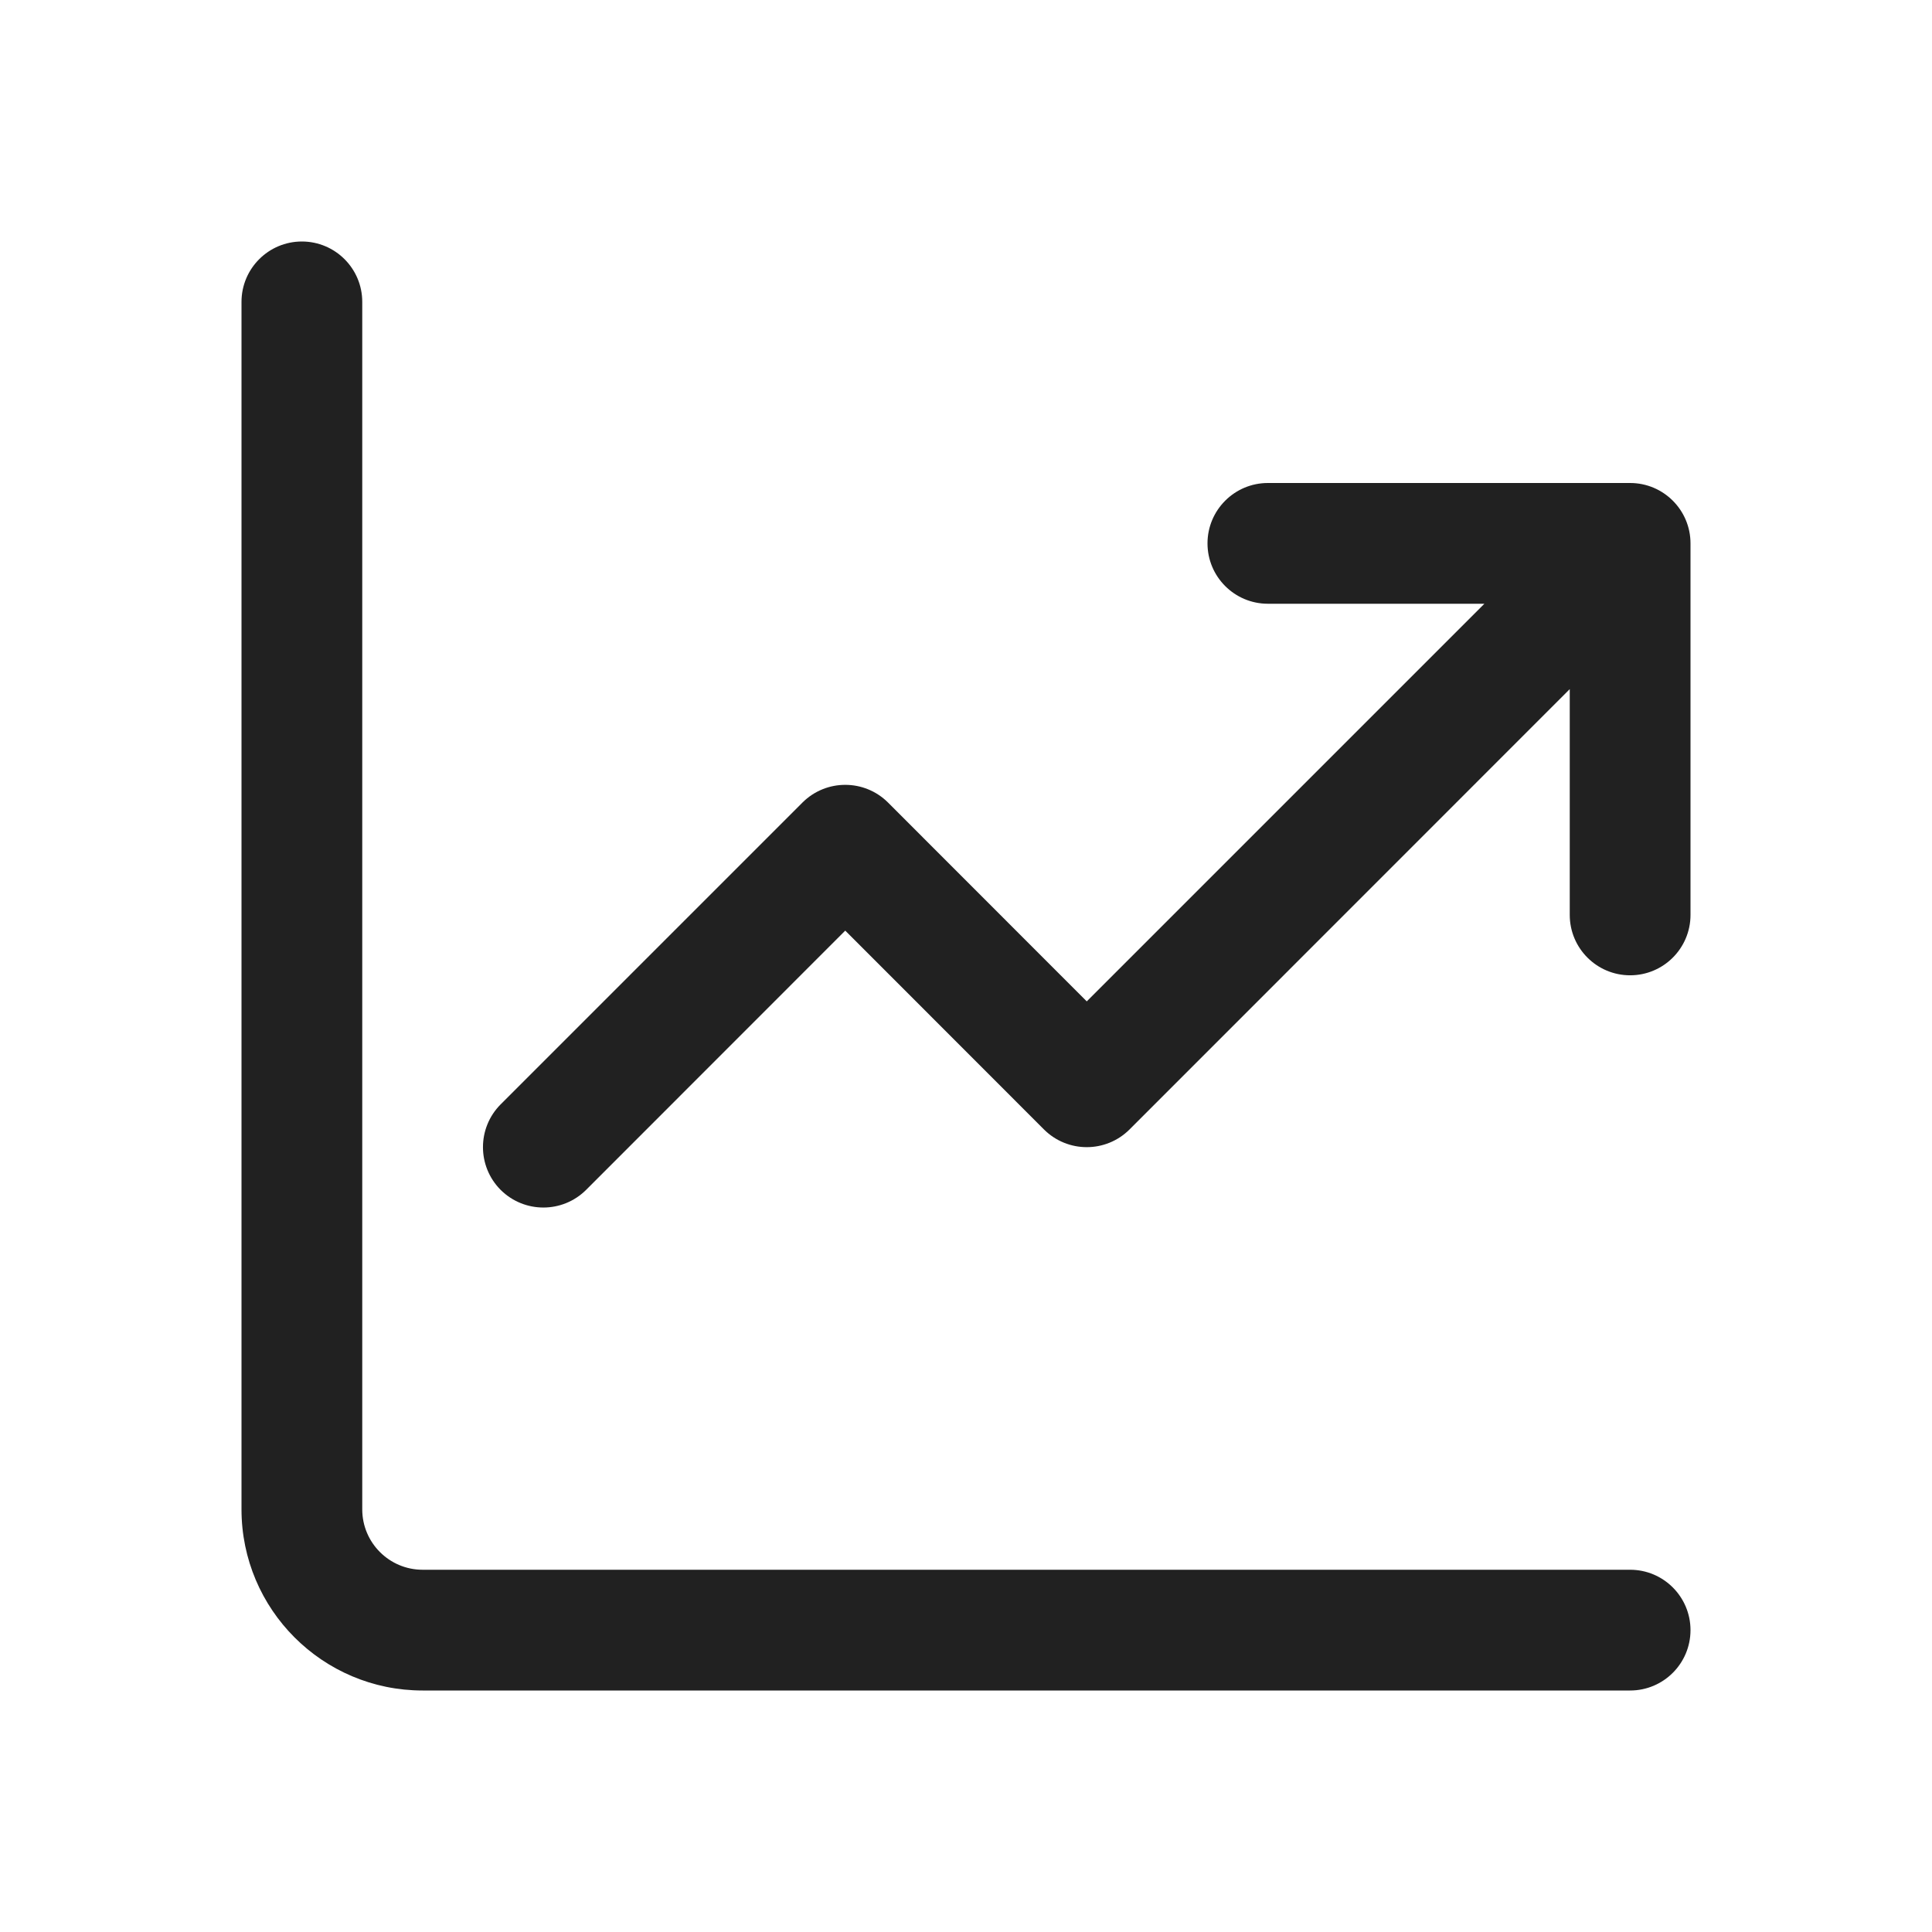
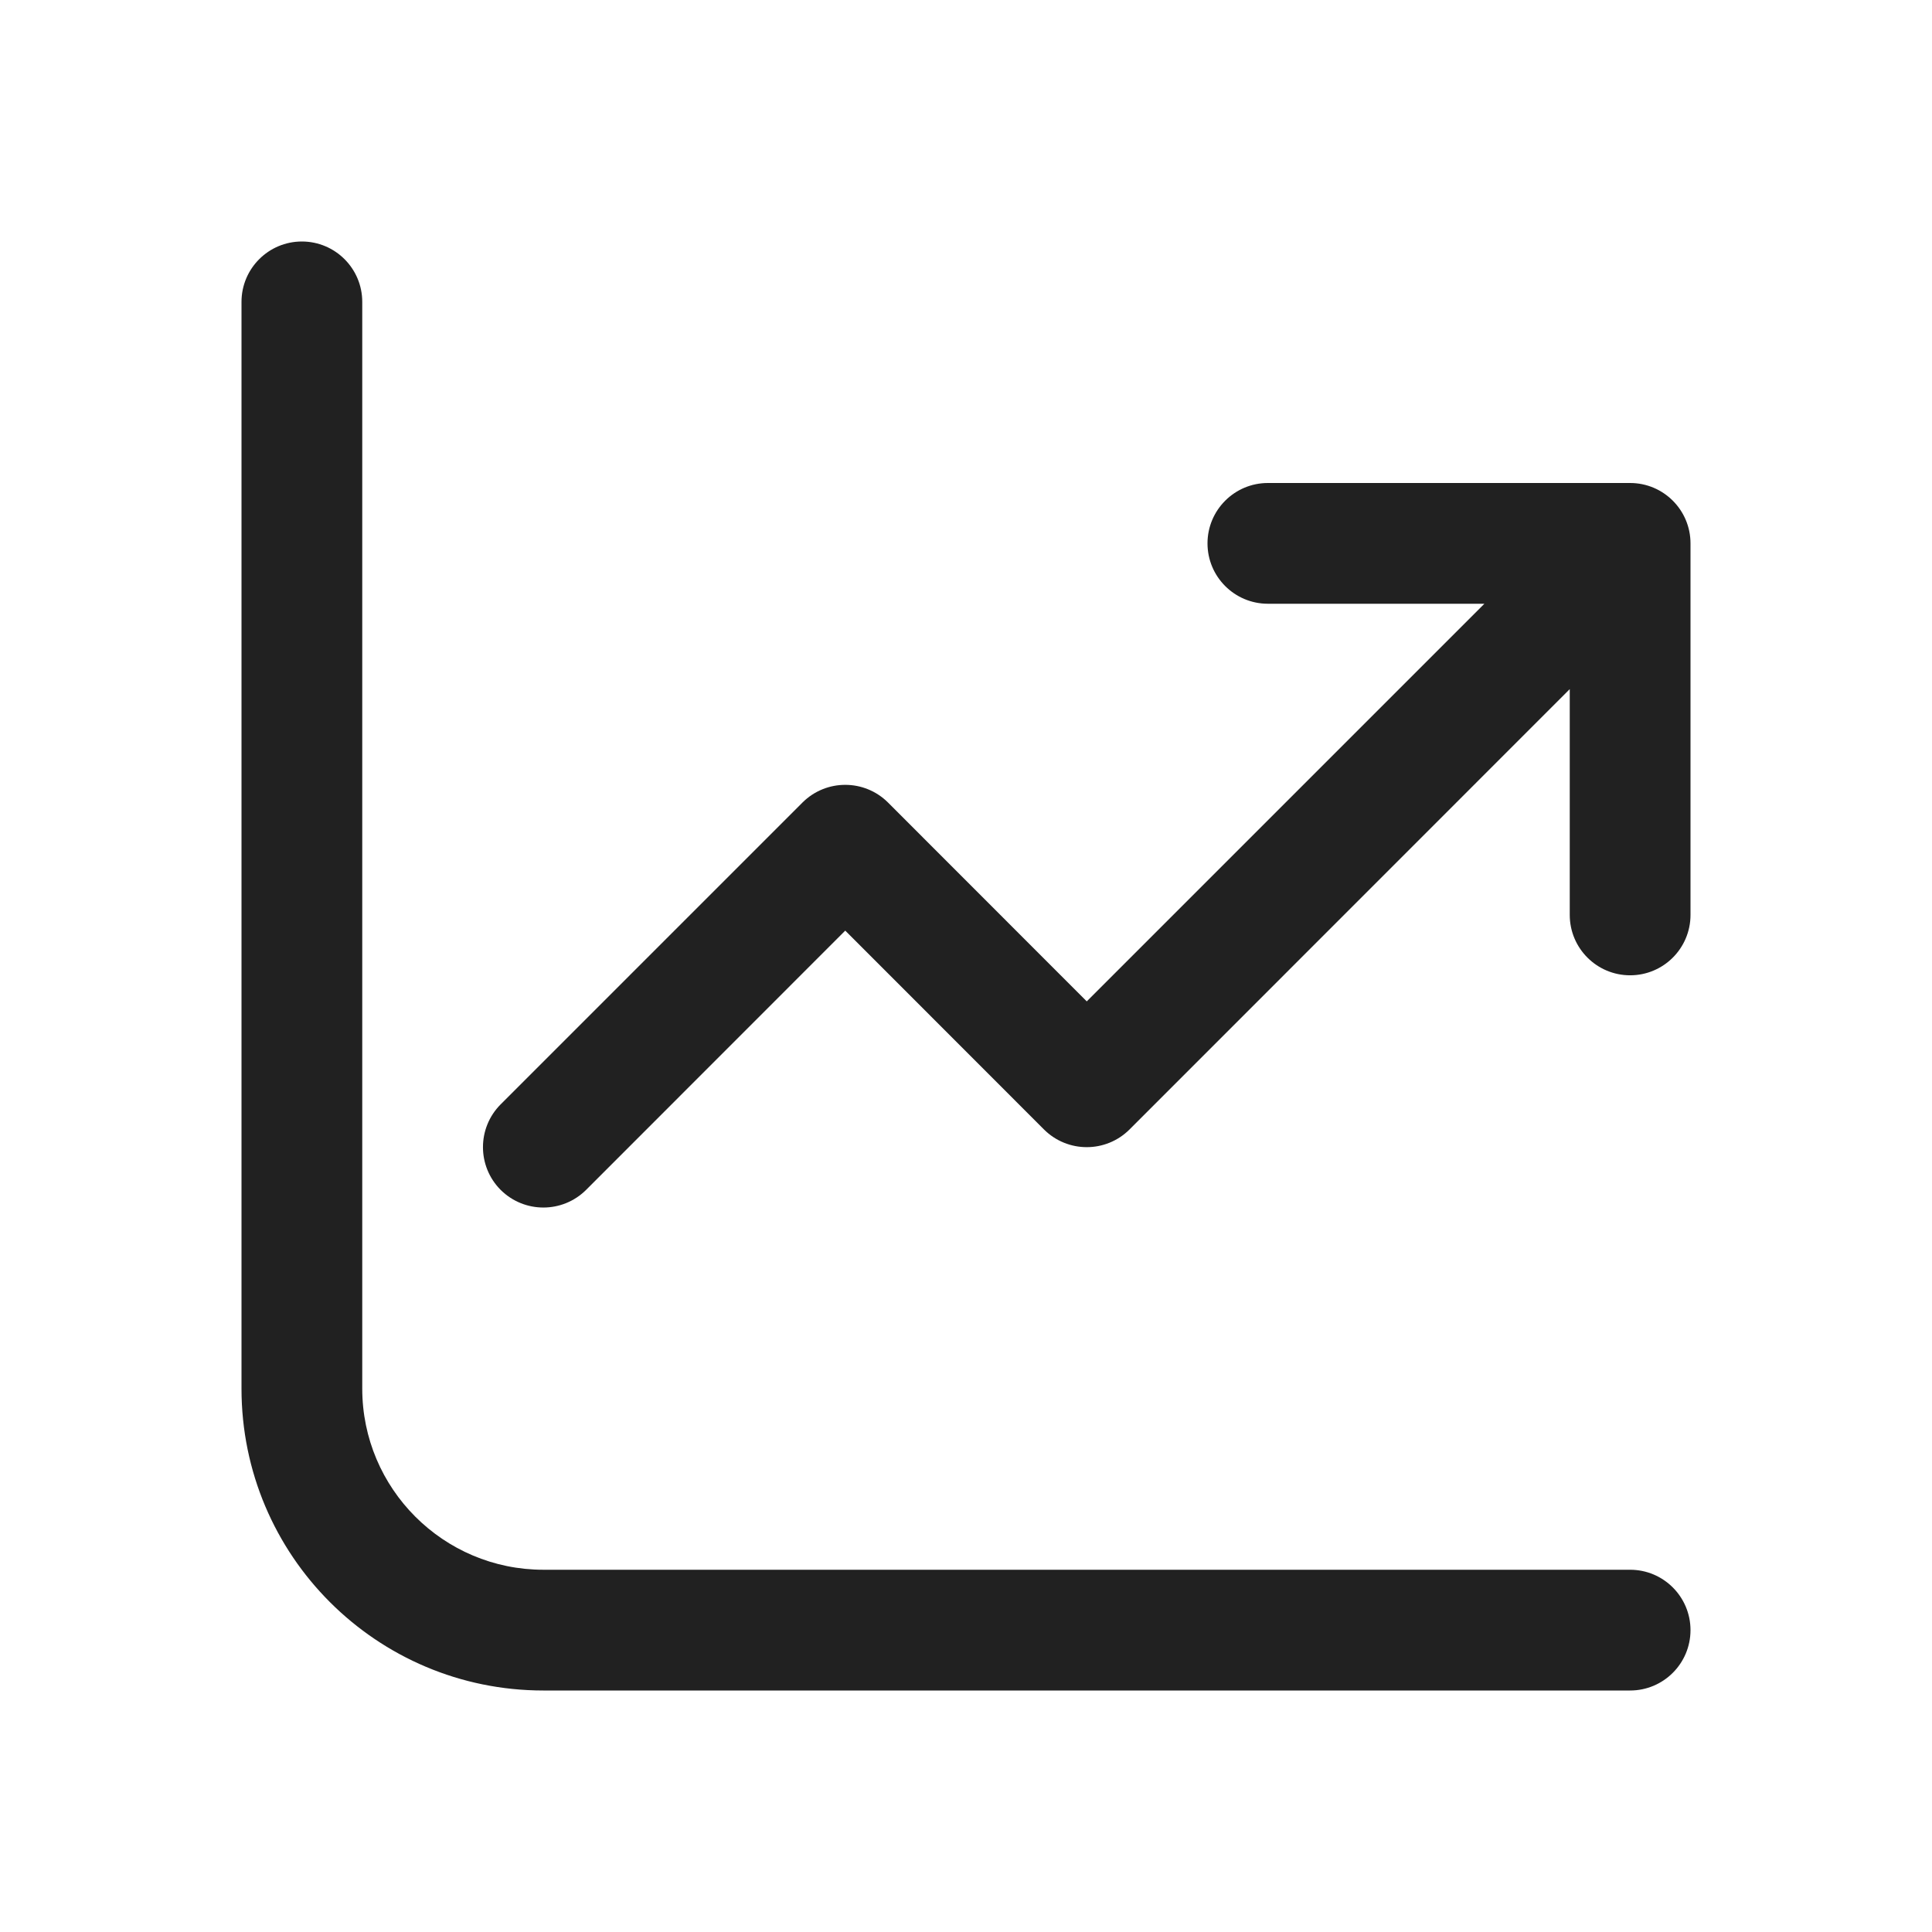
<svg xmlns="http://www.w3.org/2000/svg" width="16" height="16" viewBox="0 0 16 16" fill="none">
-   <path d="M2.5 2C2.776 2 3 2.224 3 2.5V12.5C3 12.776 3.224 13 3.5 13H13.5C13.776 13 14 13.224 14 13.5C14 13.776 13.776 14 13.5 14H3.5C2.672 14 2 13.328 2 12.5V2.5C2 2.224 2.224 2 2.5 2ZM10.5 5C10.224 5 10 4.776 10 4.5C10 4.224 10.224 4 10.5 4H13.5C13.776 4 14 4.224 14 4.5V7.577C14 7.853 13.776 8.077 13.5 8.077C13.224 8.077 13 7.853 13 7.577V5.707L9.354 9.354C9.158 9.549 8.842 9.549 8.646 9.354L7 7.707L4.854 9.854C4.658 10.049 4.342 10.049 4.146 9.854C3.951 9.658 3.951 9.342 4.146 9.146L6.646 6.646C6.842 6.451 7.158 6.451 7.354 6.646L9 8.293L12.293 5H10.5Z" fill="#212121" />
+   <path d="M3 2.5C3 2.224 2.776 2 2.5 2C2.224 2 2 2.224 2 2.5V11.5C2 12.881 3.119 14 4.5 14H13.5C13.776 14 14 13.776 14 13.5C14 13.224 13.776 13 13.5 13H4.5C3.672 13 3 12.328 3 11.5V2.5ZM10 4.5C10 4.776 10.224 5 10.5 5H12.293L9 8.293L7.354 6.646C7.158 6.451 6.842 6.451 6.646 6.646L4.146 9.146C3.951 9.342 3.951 9.658 4.146 9.854C4.342 10.049 4.658 10.049 4.854 9.854L7 7.707L8.646 9.354C8.842 9.549 9.158 9.549 9.354 9.354L13 5.707V7.577C13 7.853 13.224 8.077 13.5 8.077C13.776 8.077 14 7.853 14 7.577V4.5C14 4.224 13.776 4 13.5 4H10.5C10.224 4 10 4.224 10 4.5Z" fill="#212121" />
</svg>
